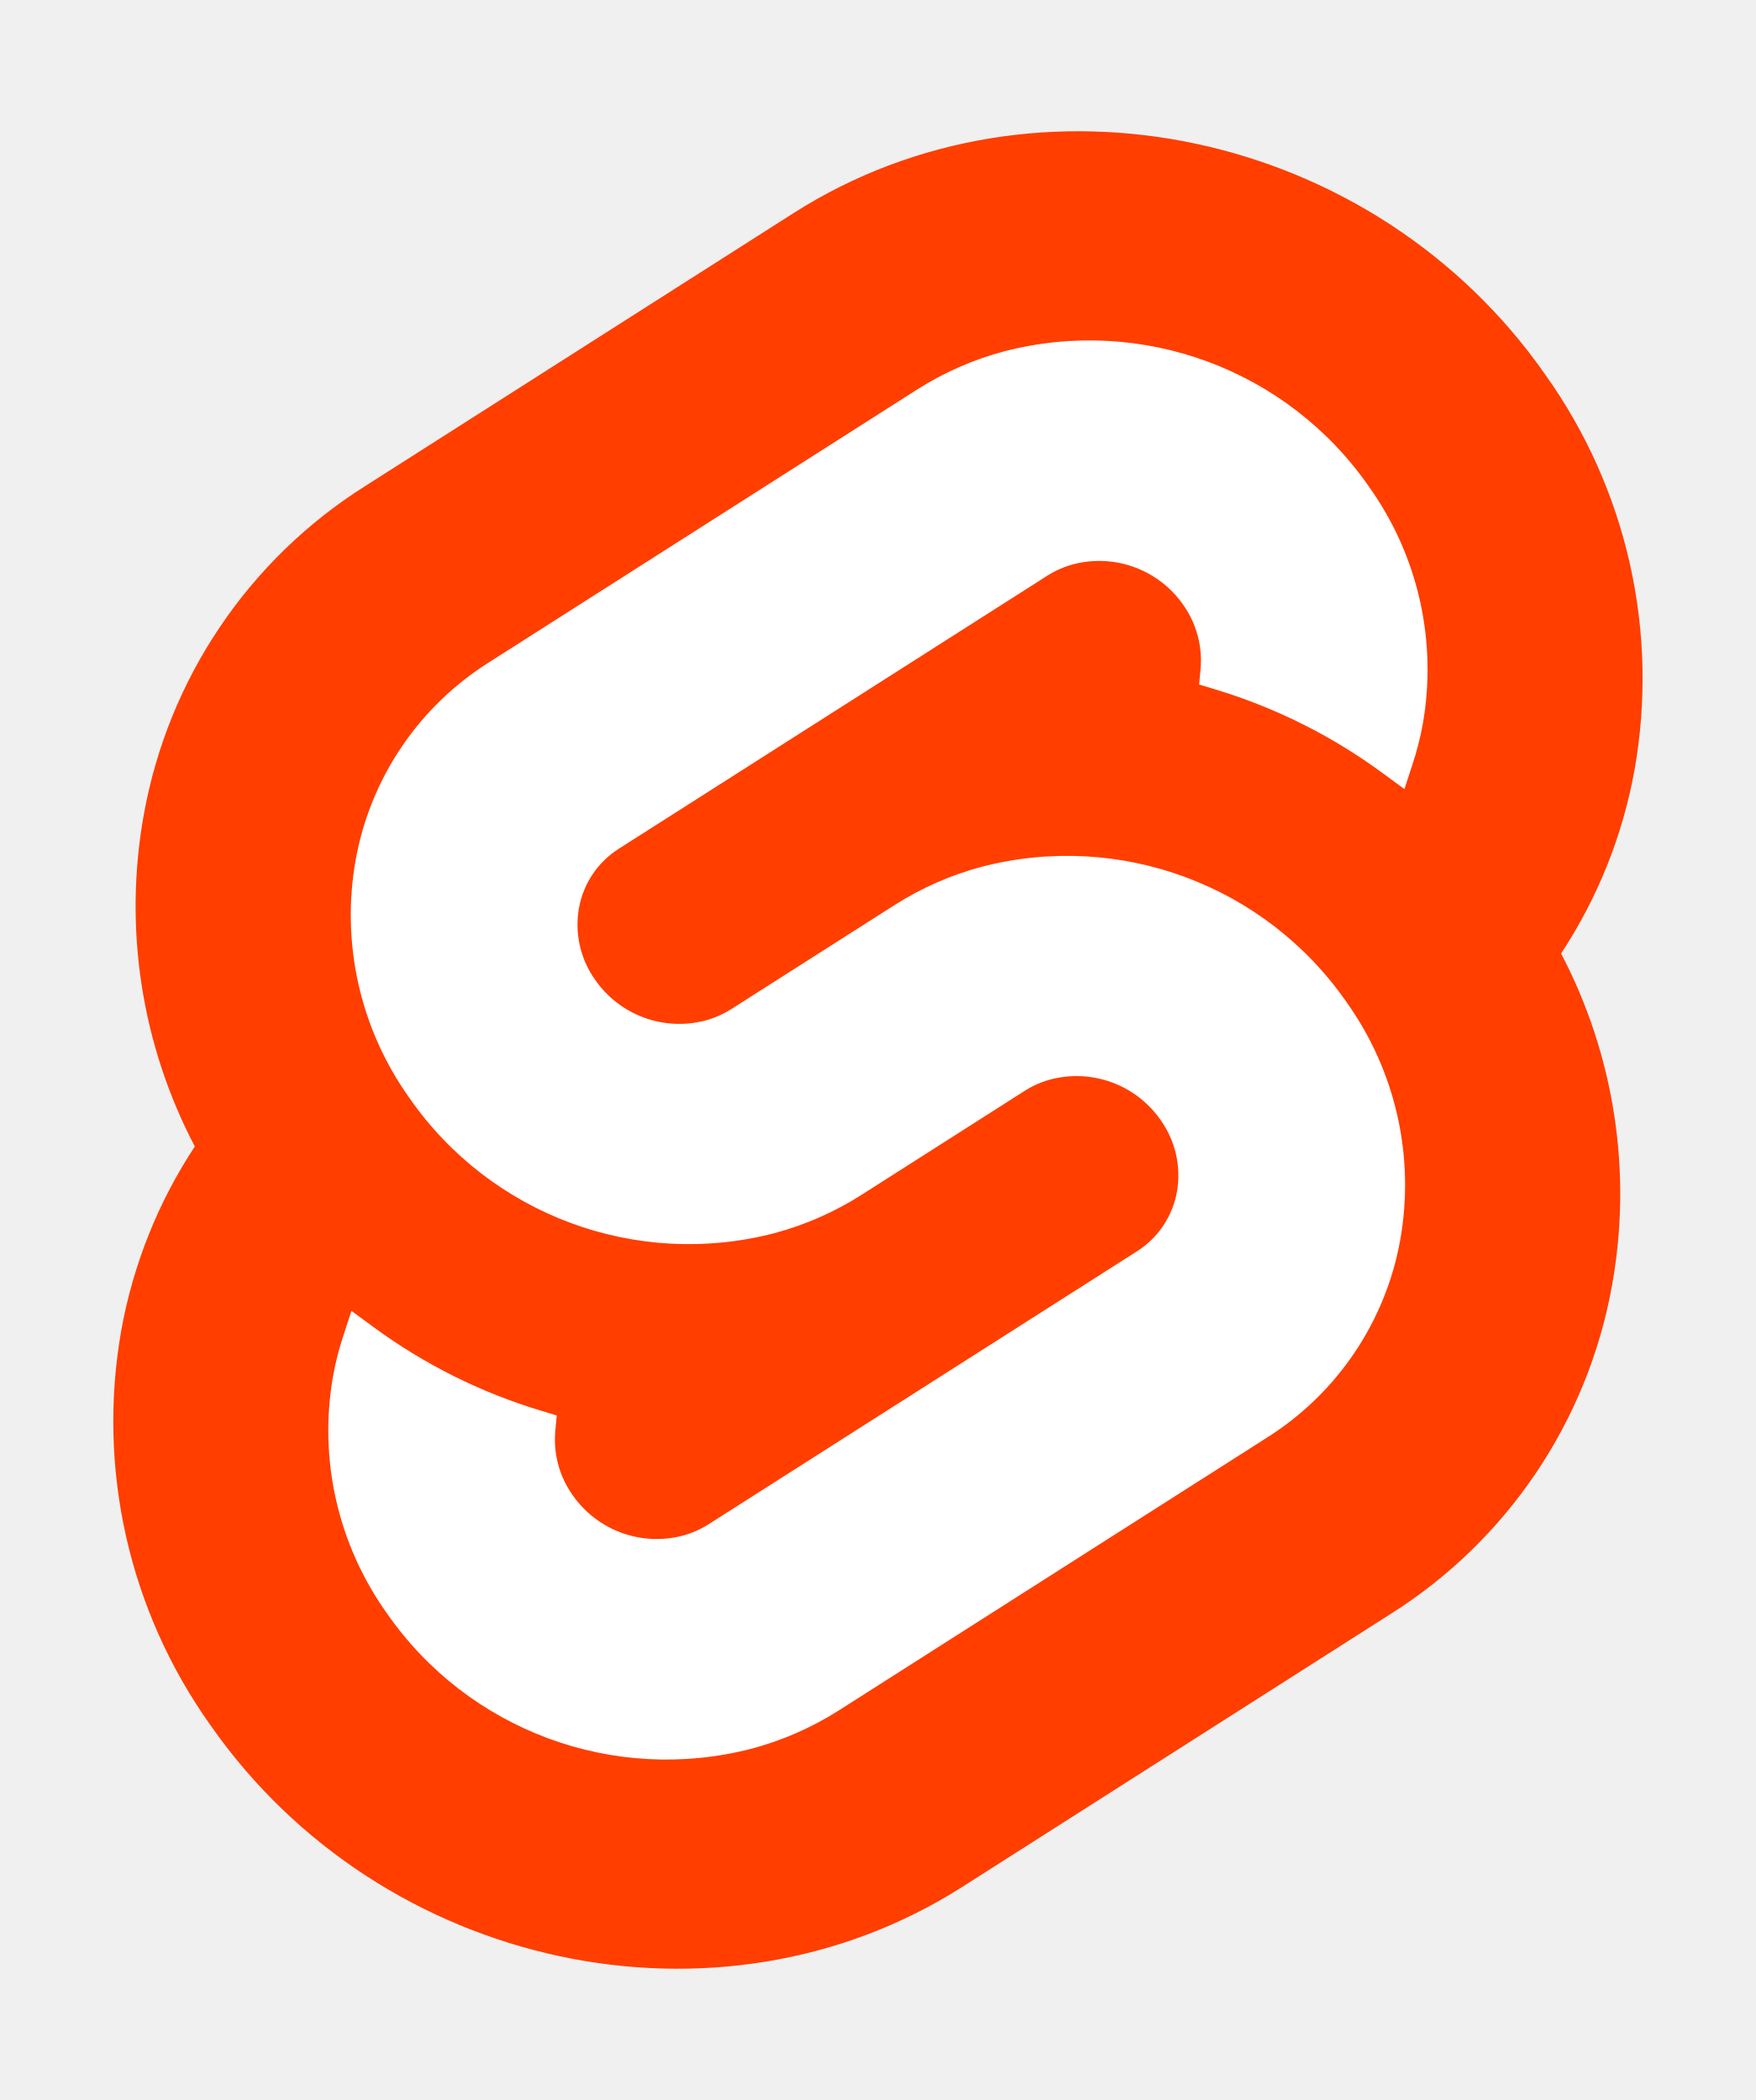
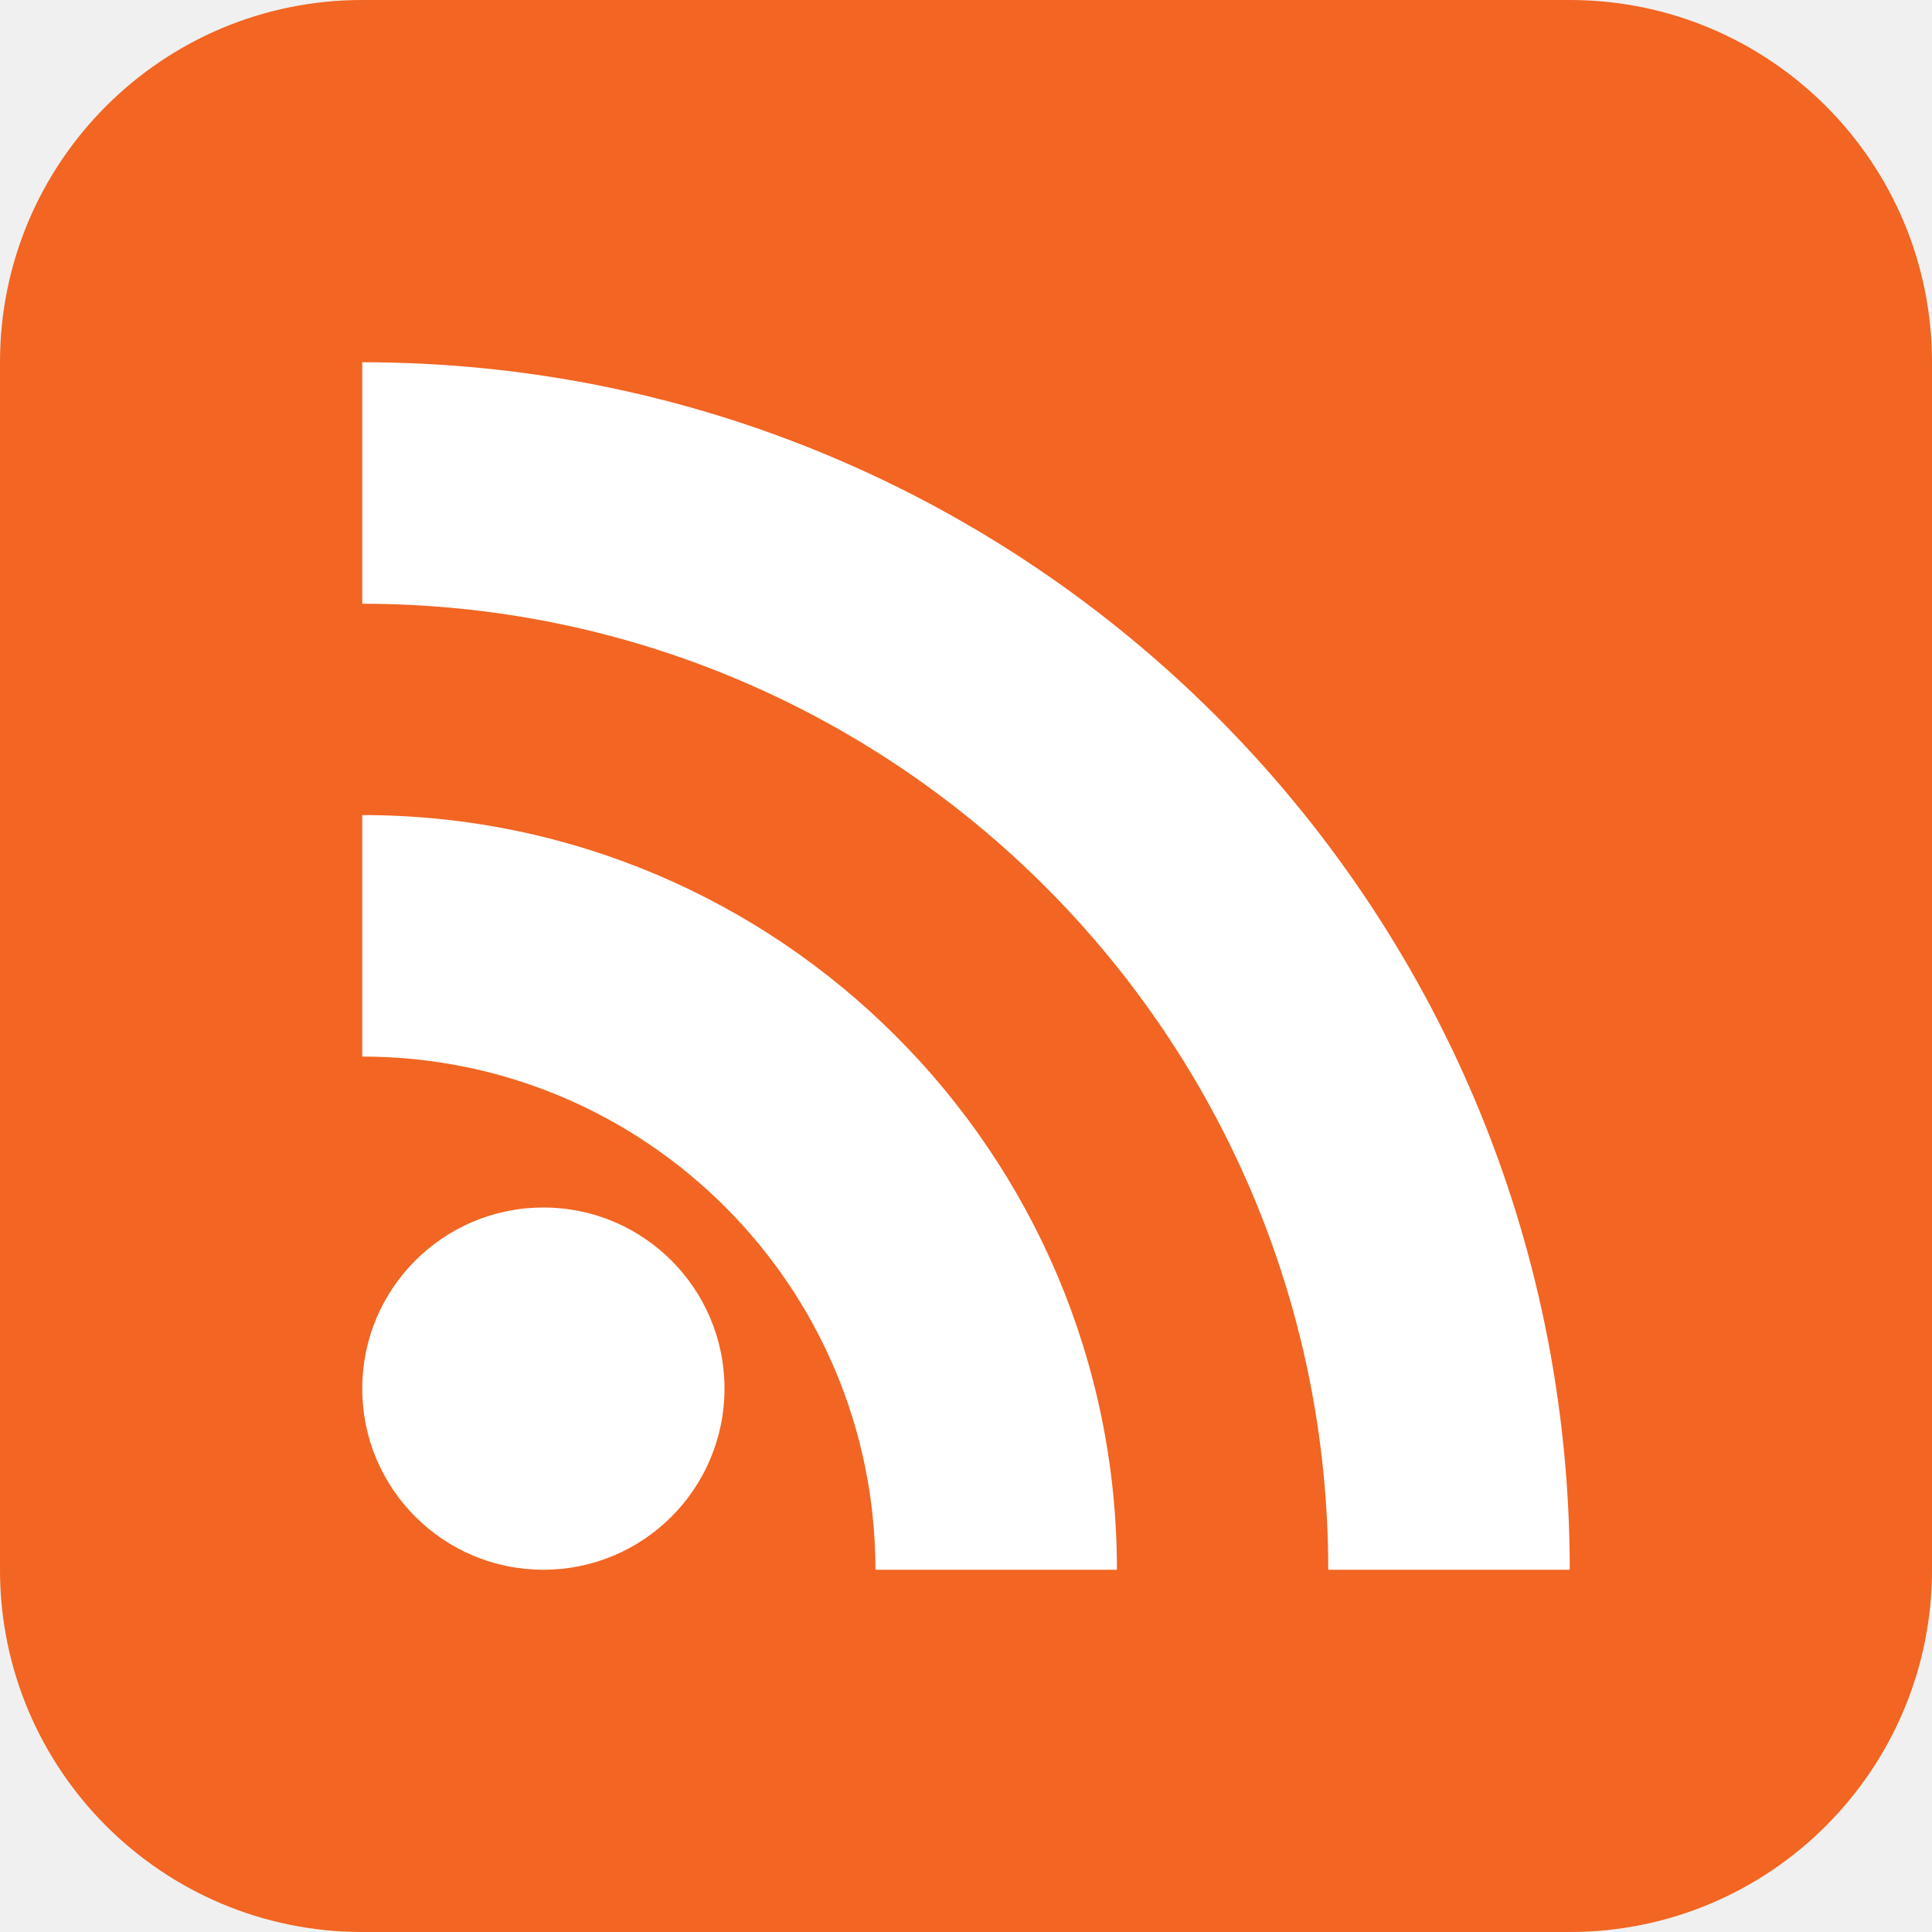
- <svg xmlns="http://www.w3.org/2000/svg" width="107" height="128" viewBox="0 0 107 128">
-   <path d="M94.157 22.819c-10.4-14.885-30.94-19.297-45.792-9.835L22.282 29.608A29.92 29.92 0 0 0 8.764 49.65a31.5 31.5 0 0 0 3.108 20.231 30 30 0 0 0-4.477 11.183 31.9 31.9 0 0 0 5.448 24.116c10.402 14.887 30.942 19.297 45.791 9.835l26.083-16.624A29.92 29.92 0 0 0 98.235 78.35a31.53 31.53 0 0 0-3.105-20.232 30 30 0 0 0 4.474-11.182 31.88 31.88 0 0 0-5.447-24.116" style="fill:#ff3e00" />
-   <path d="M45.817 106.582a20.72 20.72 0 0 1-22.237-8.243 19.17 19.17 0 0 1-3.277-14.503 18 18 0 0 1 .624-2.435l.49-1.498 1.337.981a33.6 33.6 0 0 0 10.203 5.098l.97.294-.09.968a5.85 5.85 0 0 0 1.052 3.878 6.24 6.24 0 0 0 6.695 2.485 5.8 5.8 0 0 0 1.603-.704L69.27 76.28a5.43 5.43 0 0 0 2.45-3.631 5.8 5.8 0 0 0-.987-4.371 6.24 6.24 0 0 0-6.698-2.487 5.7 5.7 0 0 0-1.6.704l-9.953 6.345a19 19 0 0 1-5.296 2.326 20.72 20.72 0 0 1-22.237-8.243 19.17 19.17 0 0 1-3.277-14.502 17.99 17.99 0 0 1 8.13-12.052l26.081-16.623a19 19 0 0 1 5.3-2.329 20.72 20.72 0 0 1 22.237 8.243 19.17 19.17 0 0 1 3.277 14.503 18 18 0 0 1-.624 2.435l-.49 1.498-1.337-.98a33.6 33.6 0 0 0-10.203-5.1l-.97-.294.09-.968a5.86 5.86 0 0 0-1.052-3.878 6.24 6.24 0 0 0-6.696-2.485 5.8 5.8 0 0 0-1.602.704L37.73 51.72a5.42 5.42 0 0 0-2.449 3.63 5.79 5.79 0 0 0 .986 4.372 6.24 6.24 0 0 0 6.698 2.486 5.8 5.8 0 0 0 1.602-.704l9.952-6.342a19 19 0 0 1 5.295-2.328 20.72 20.72 0 0 1 22.237 8.242 19.17 19.17 0 0 1 3.277 14.503 18 18 0 0 1-8.13 12.053l-26.081 16.622a19 19 0 0 1-5.3 2.328" style="fill:#fff" />
+ <svg xmlns="http://www.w3.org/2000/svg" width="128" height="128" viewBox="0 0 128 128">
+   <rect width="128" height="128" rx="24" fill="#f26522" />
+   <circle cx="36" cy="92" r="12" fill="#fff" />
+   <path d="M24 54a50 50 0 0 1 50 50h-16a34 34 0 0 0-34-34z" fill="#fff" />
+   <path d="M24 24a80 80 0 0 1 80 80H88a64 64 0 0 0-64-64z" fill="#fff" />
</svg>
